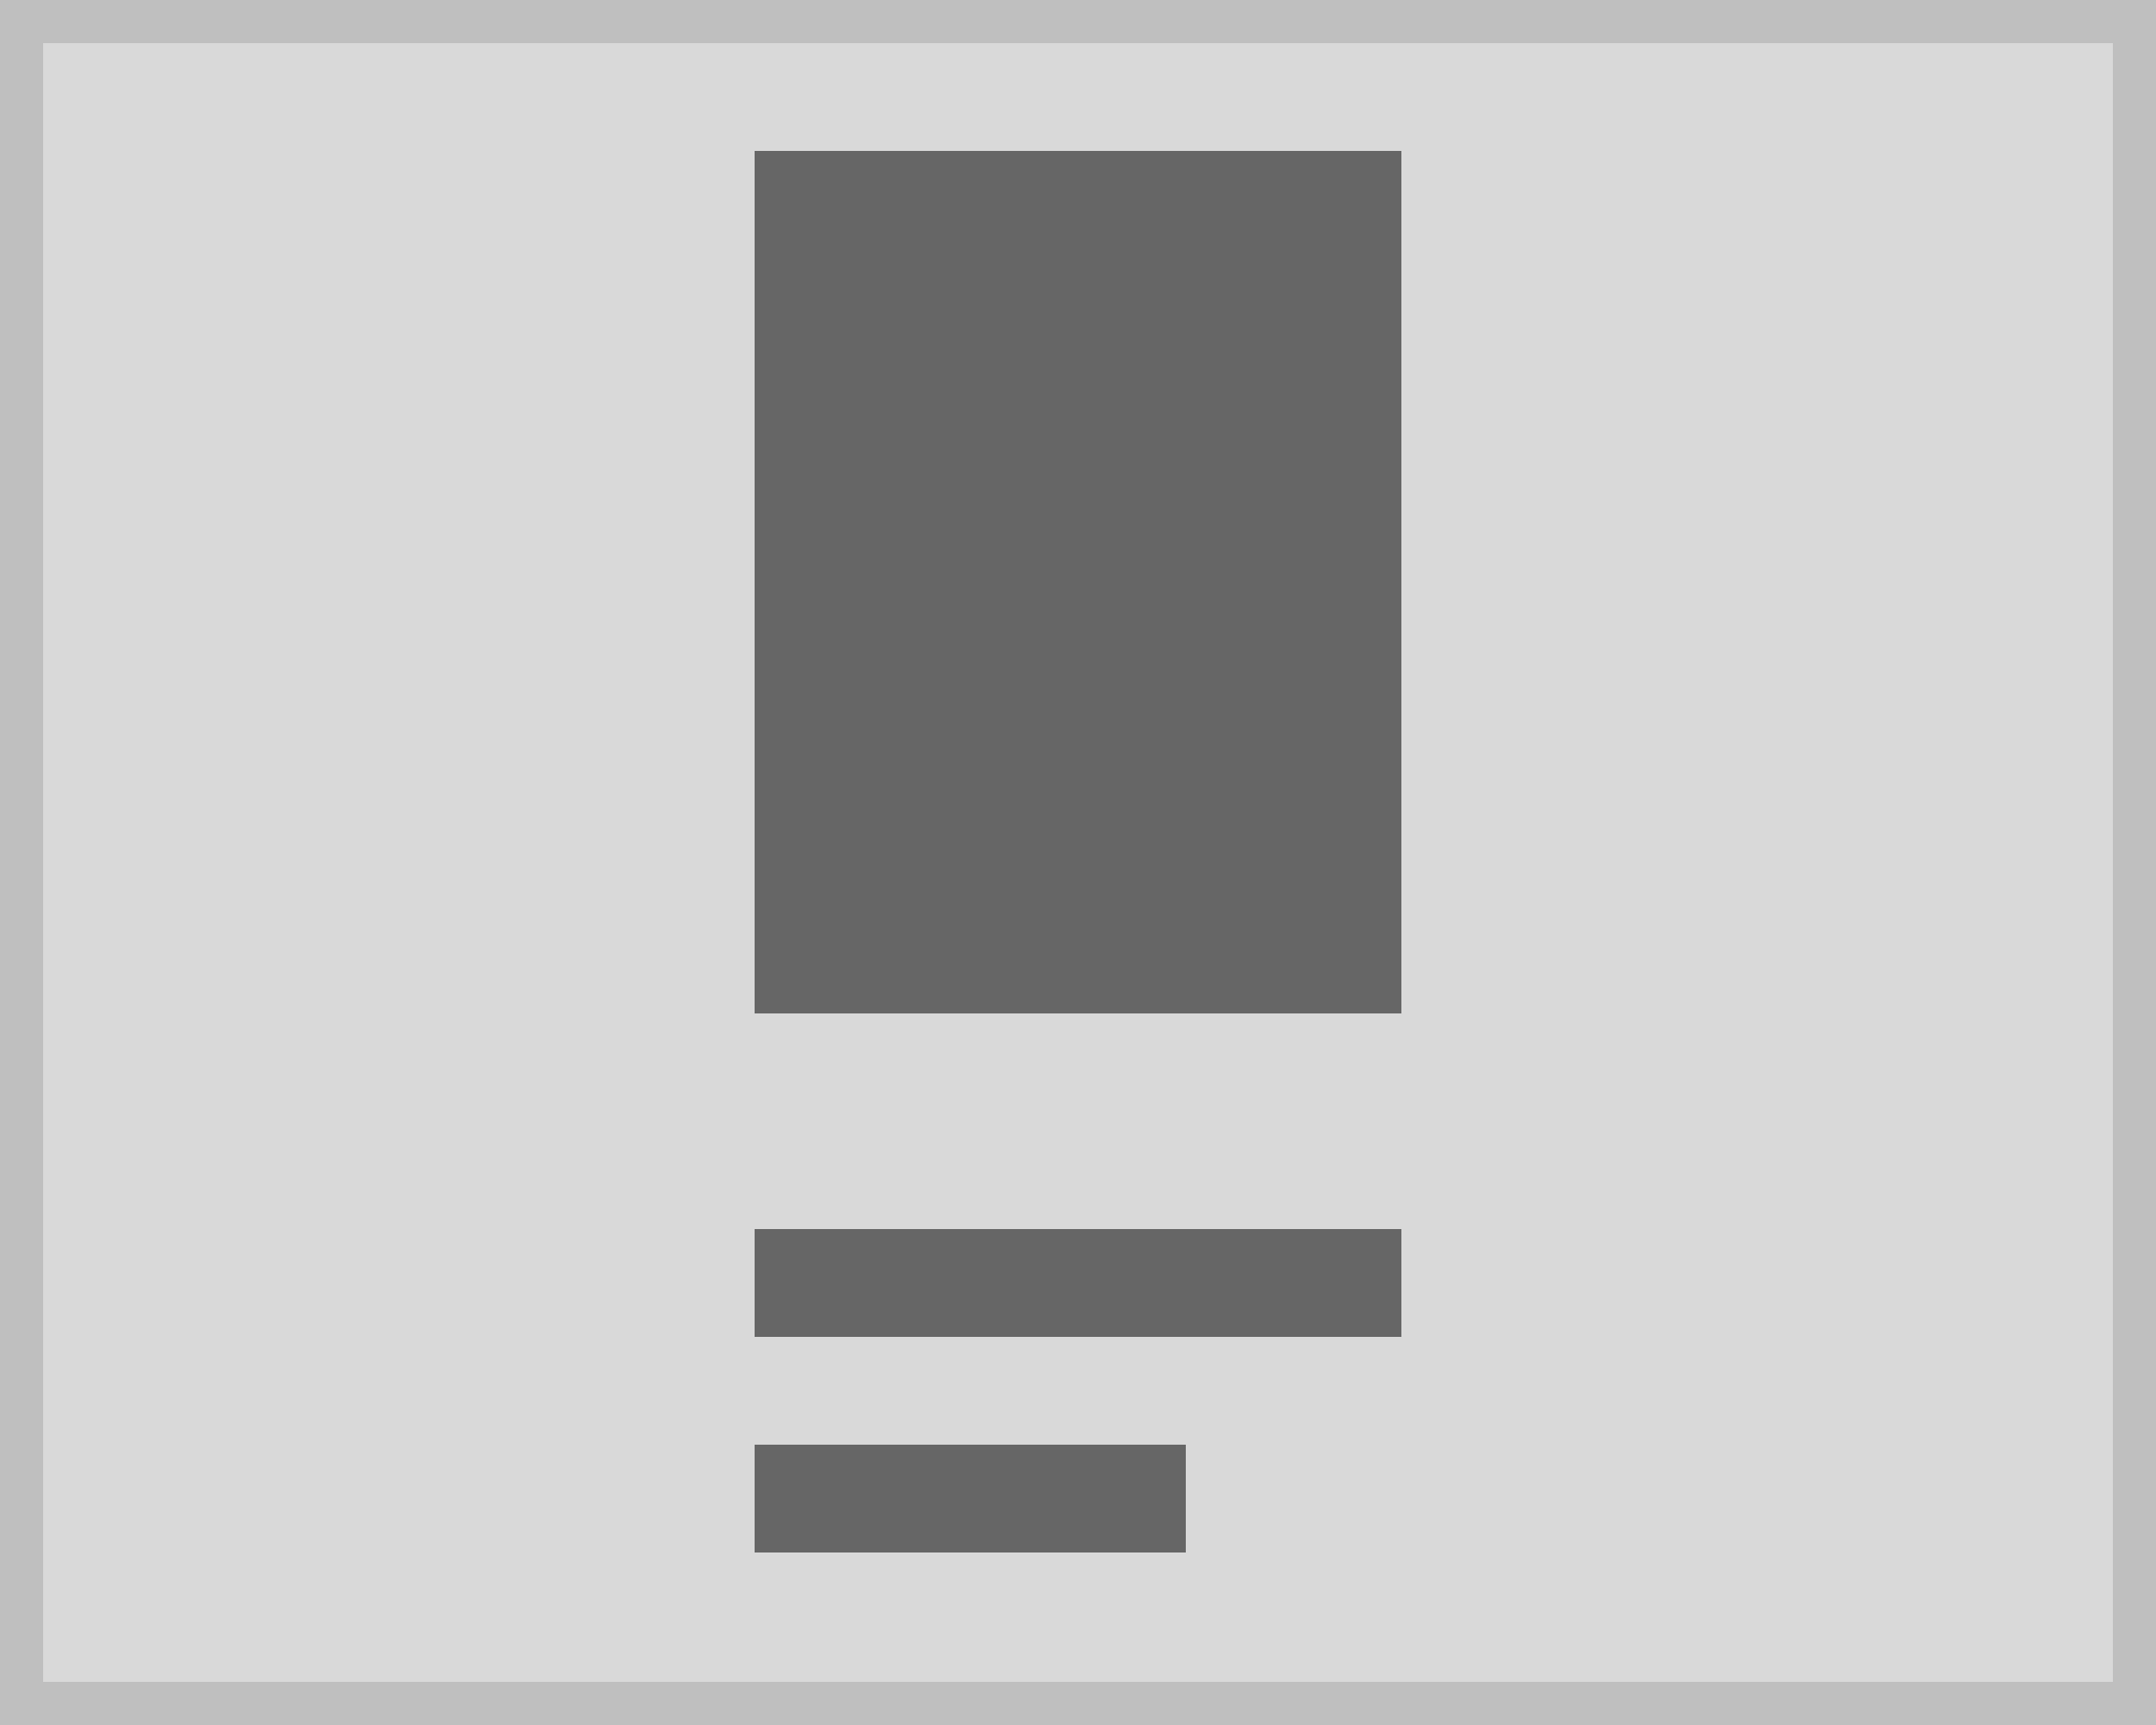
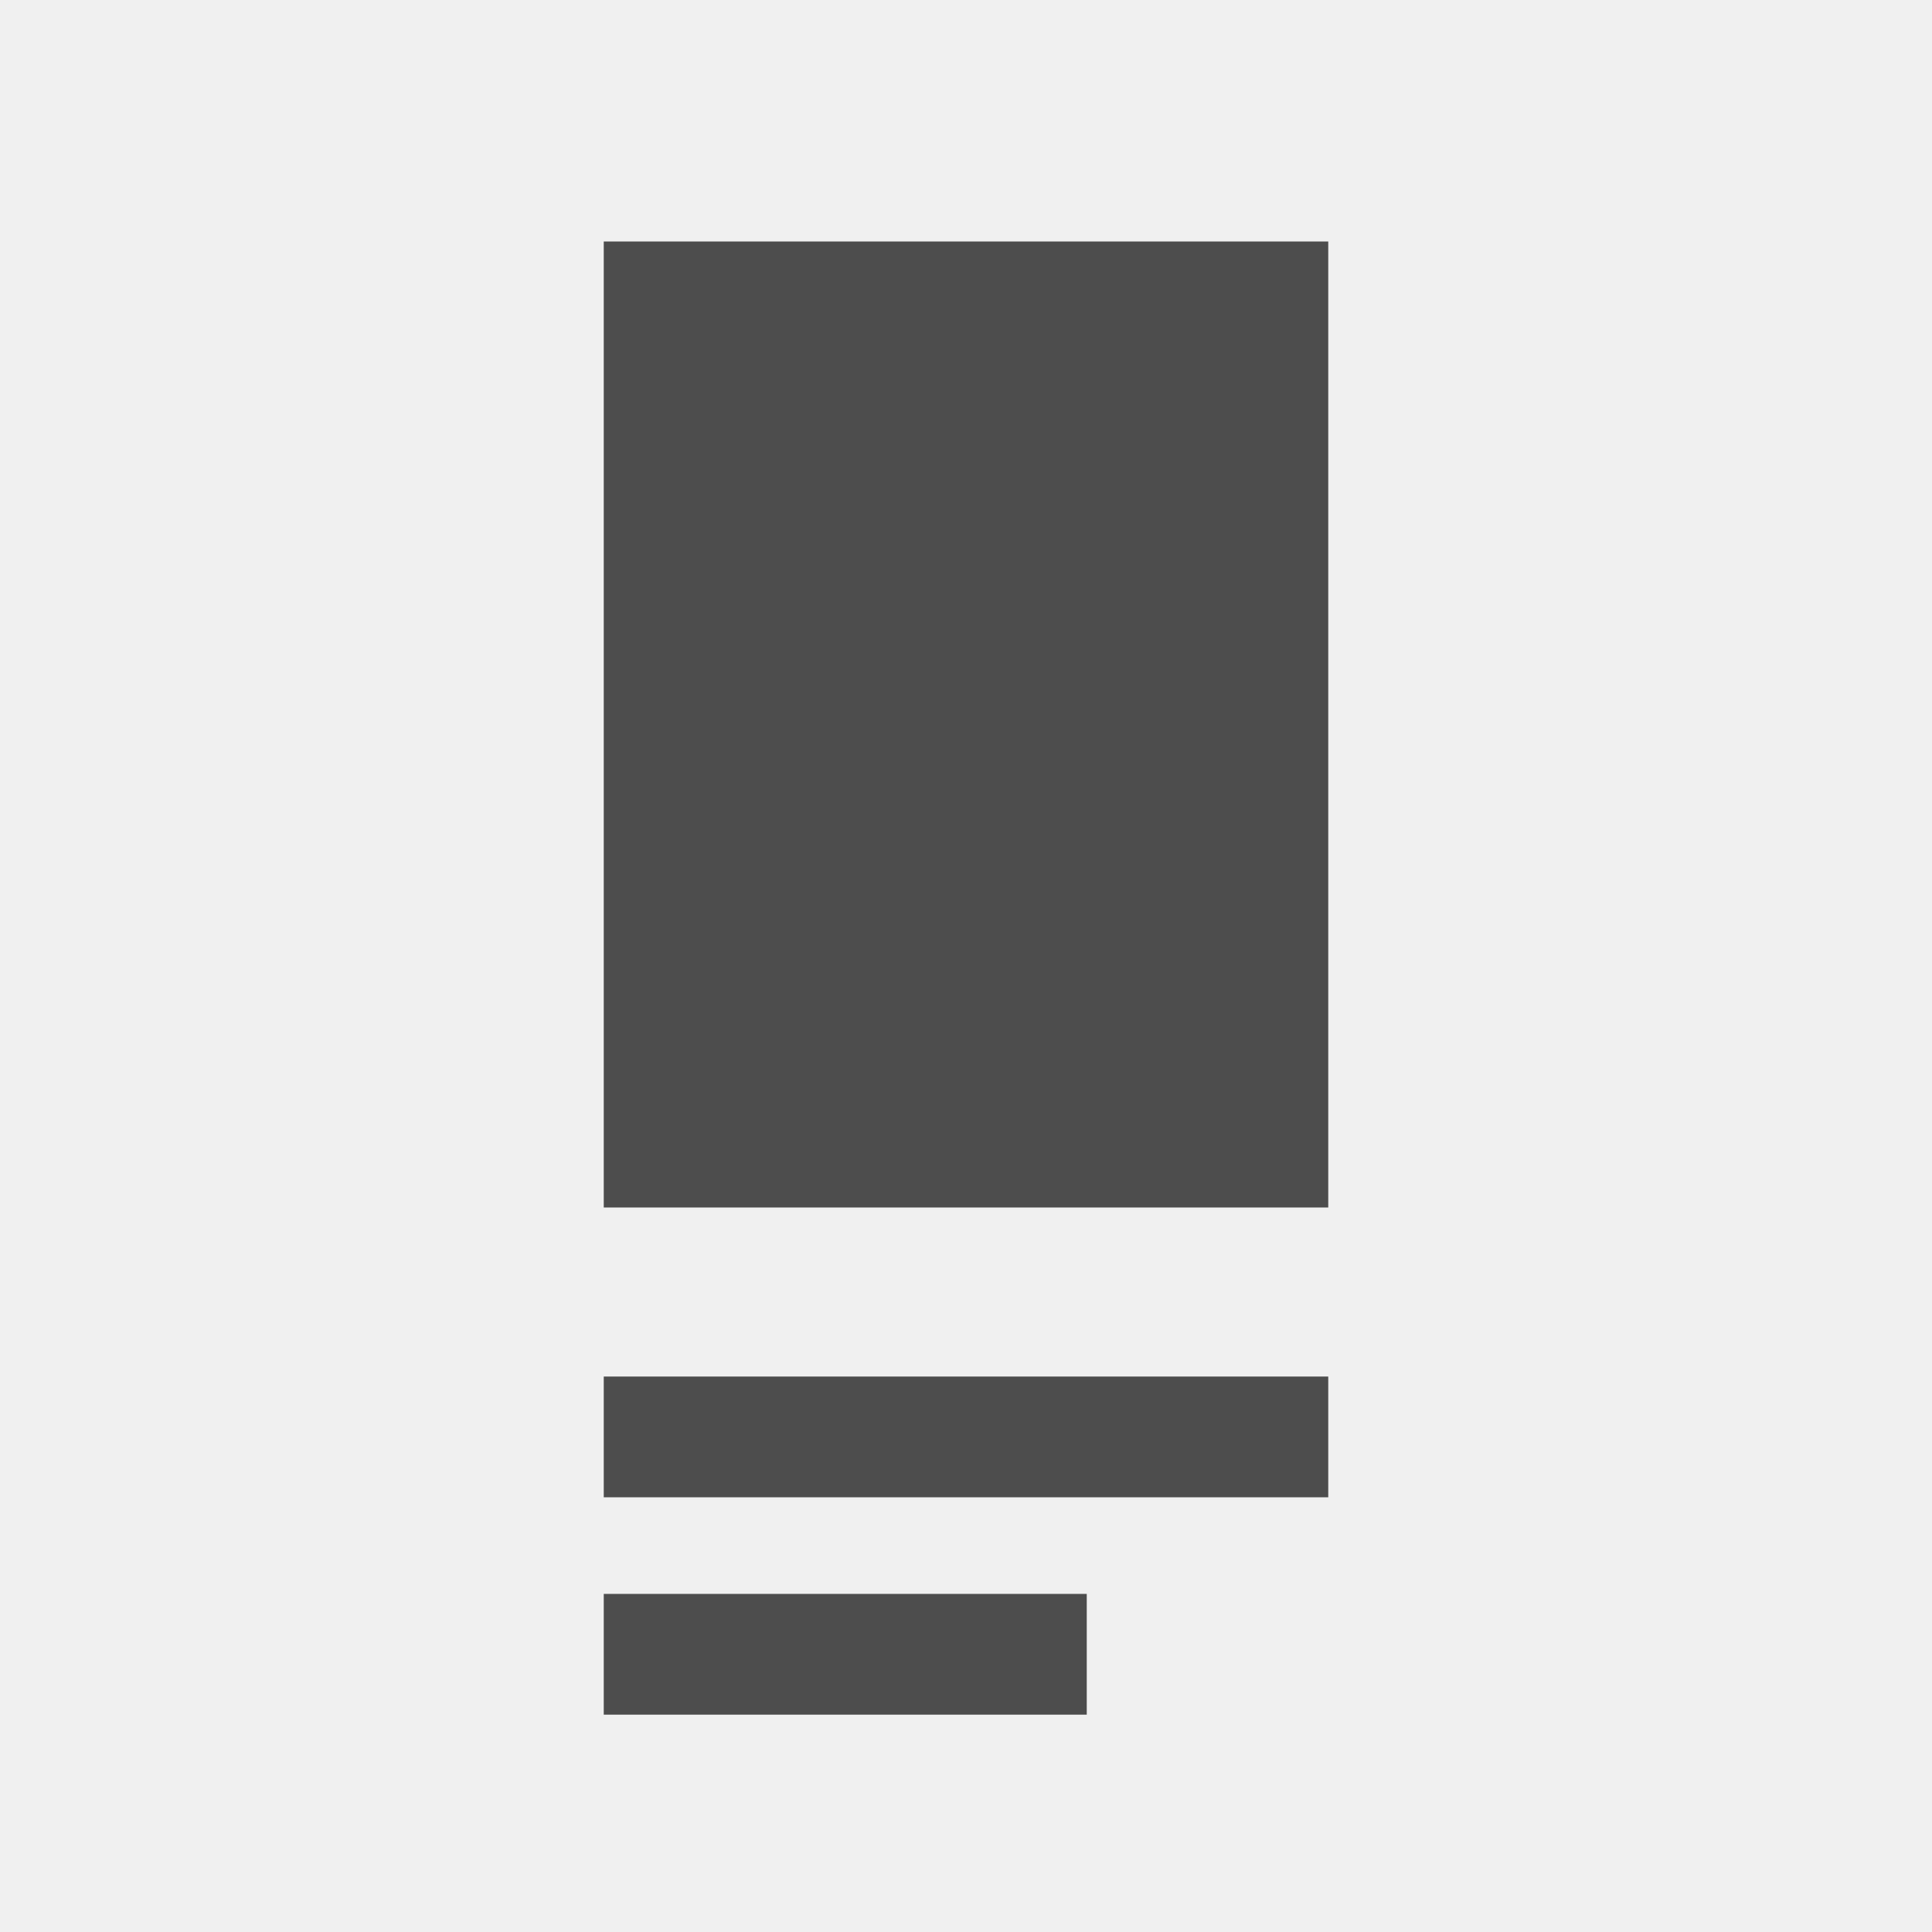
- <svg xmlns="http://www.w3.org/2000/svg" width="100" height="80" viewBox="0 0 100 80">
+ <svg xmlns="http://www.w3.org/2000/svg" width="80" height="80" viewBox="0 0 80 80">
  <g transform="translate(-1 -1)">
-     <g transform="translate(1 1)" fill="#d9d9d9" stroke="#bfbfbf" stroke-miterlimit="10" stroke-width="2">
-       <rect width="100" height="80" stroke="none" />
-       <rect x="1" y="1" width="98" height="78" fill="none" />
-     </g>
-     <g transform="translate(-1 -1)">
-       <rect width="40" height="30" transform="translate(67 9) rotate(90)" fill="#666" />
-       <rect width="30" height="5" transform="translate(37 59)" fill="#666" />
-       <rect width="20" height="5" transform="translate(37 69)" fill="#666" />
+     <rect width="80" height="80" transform="translate(1 1)" fill="#f0f0f0" />
+     <g transform="translate(-11 2)">
+       <rect width="40" height="30" transform="translate(67 9) rotate(90)" fill="#4d4d4d" />
+       <rect width="30" height="5" transform="translate(37 56)" fill="#4d4d4d" />
+       <rect width="20" height="5" transform="translate(37 65)" fill="#4d4d4d" />
    </g>
  </g>
</svg>
